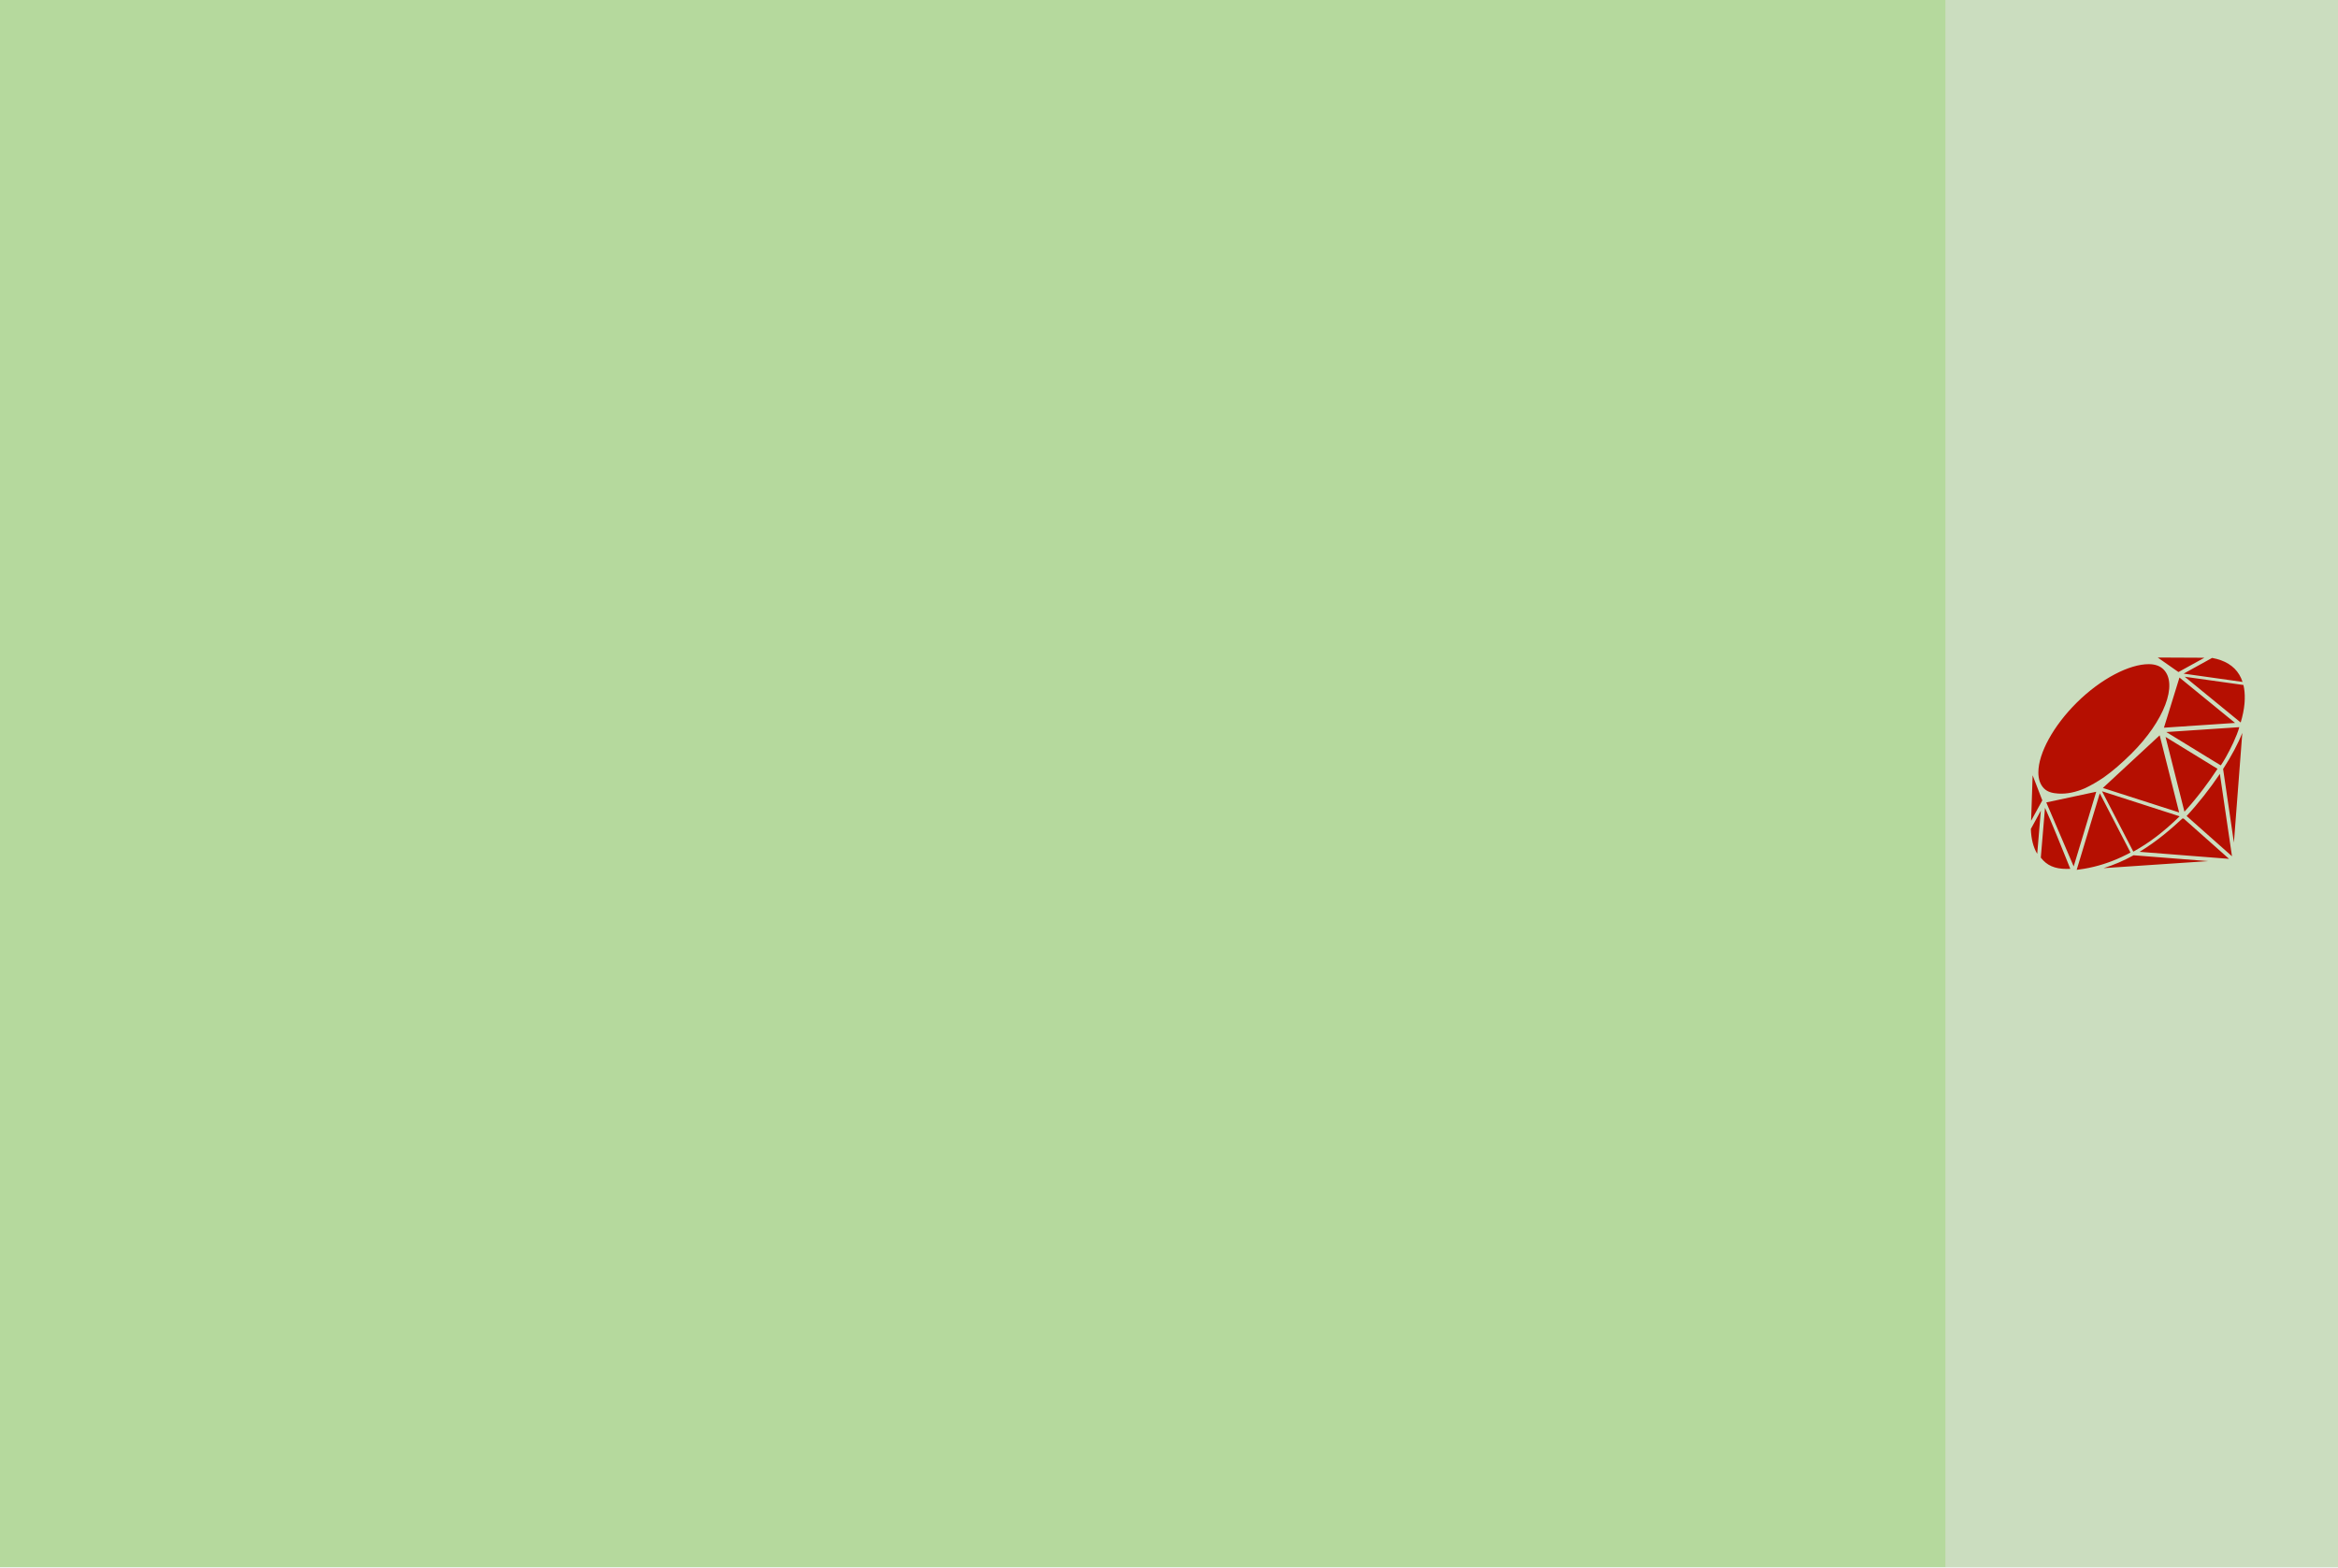
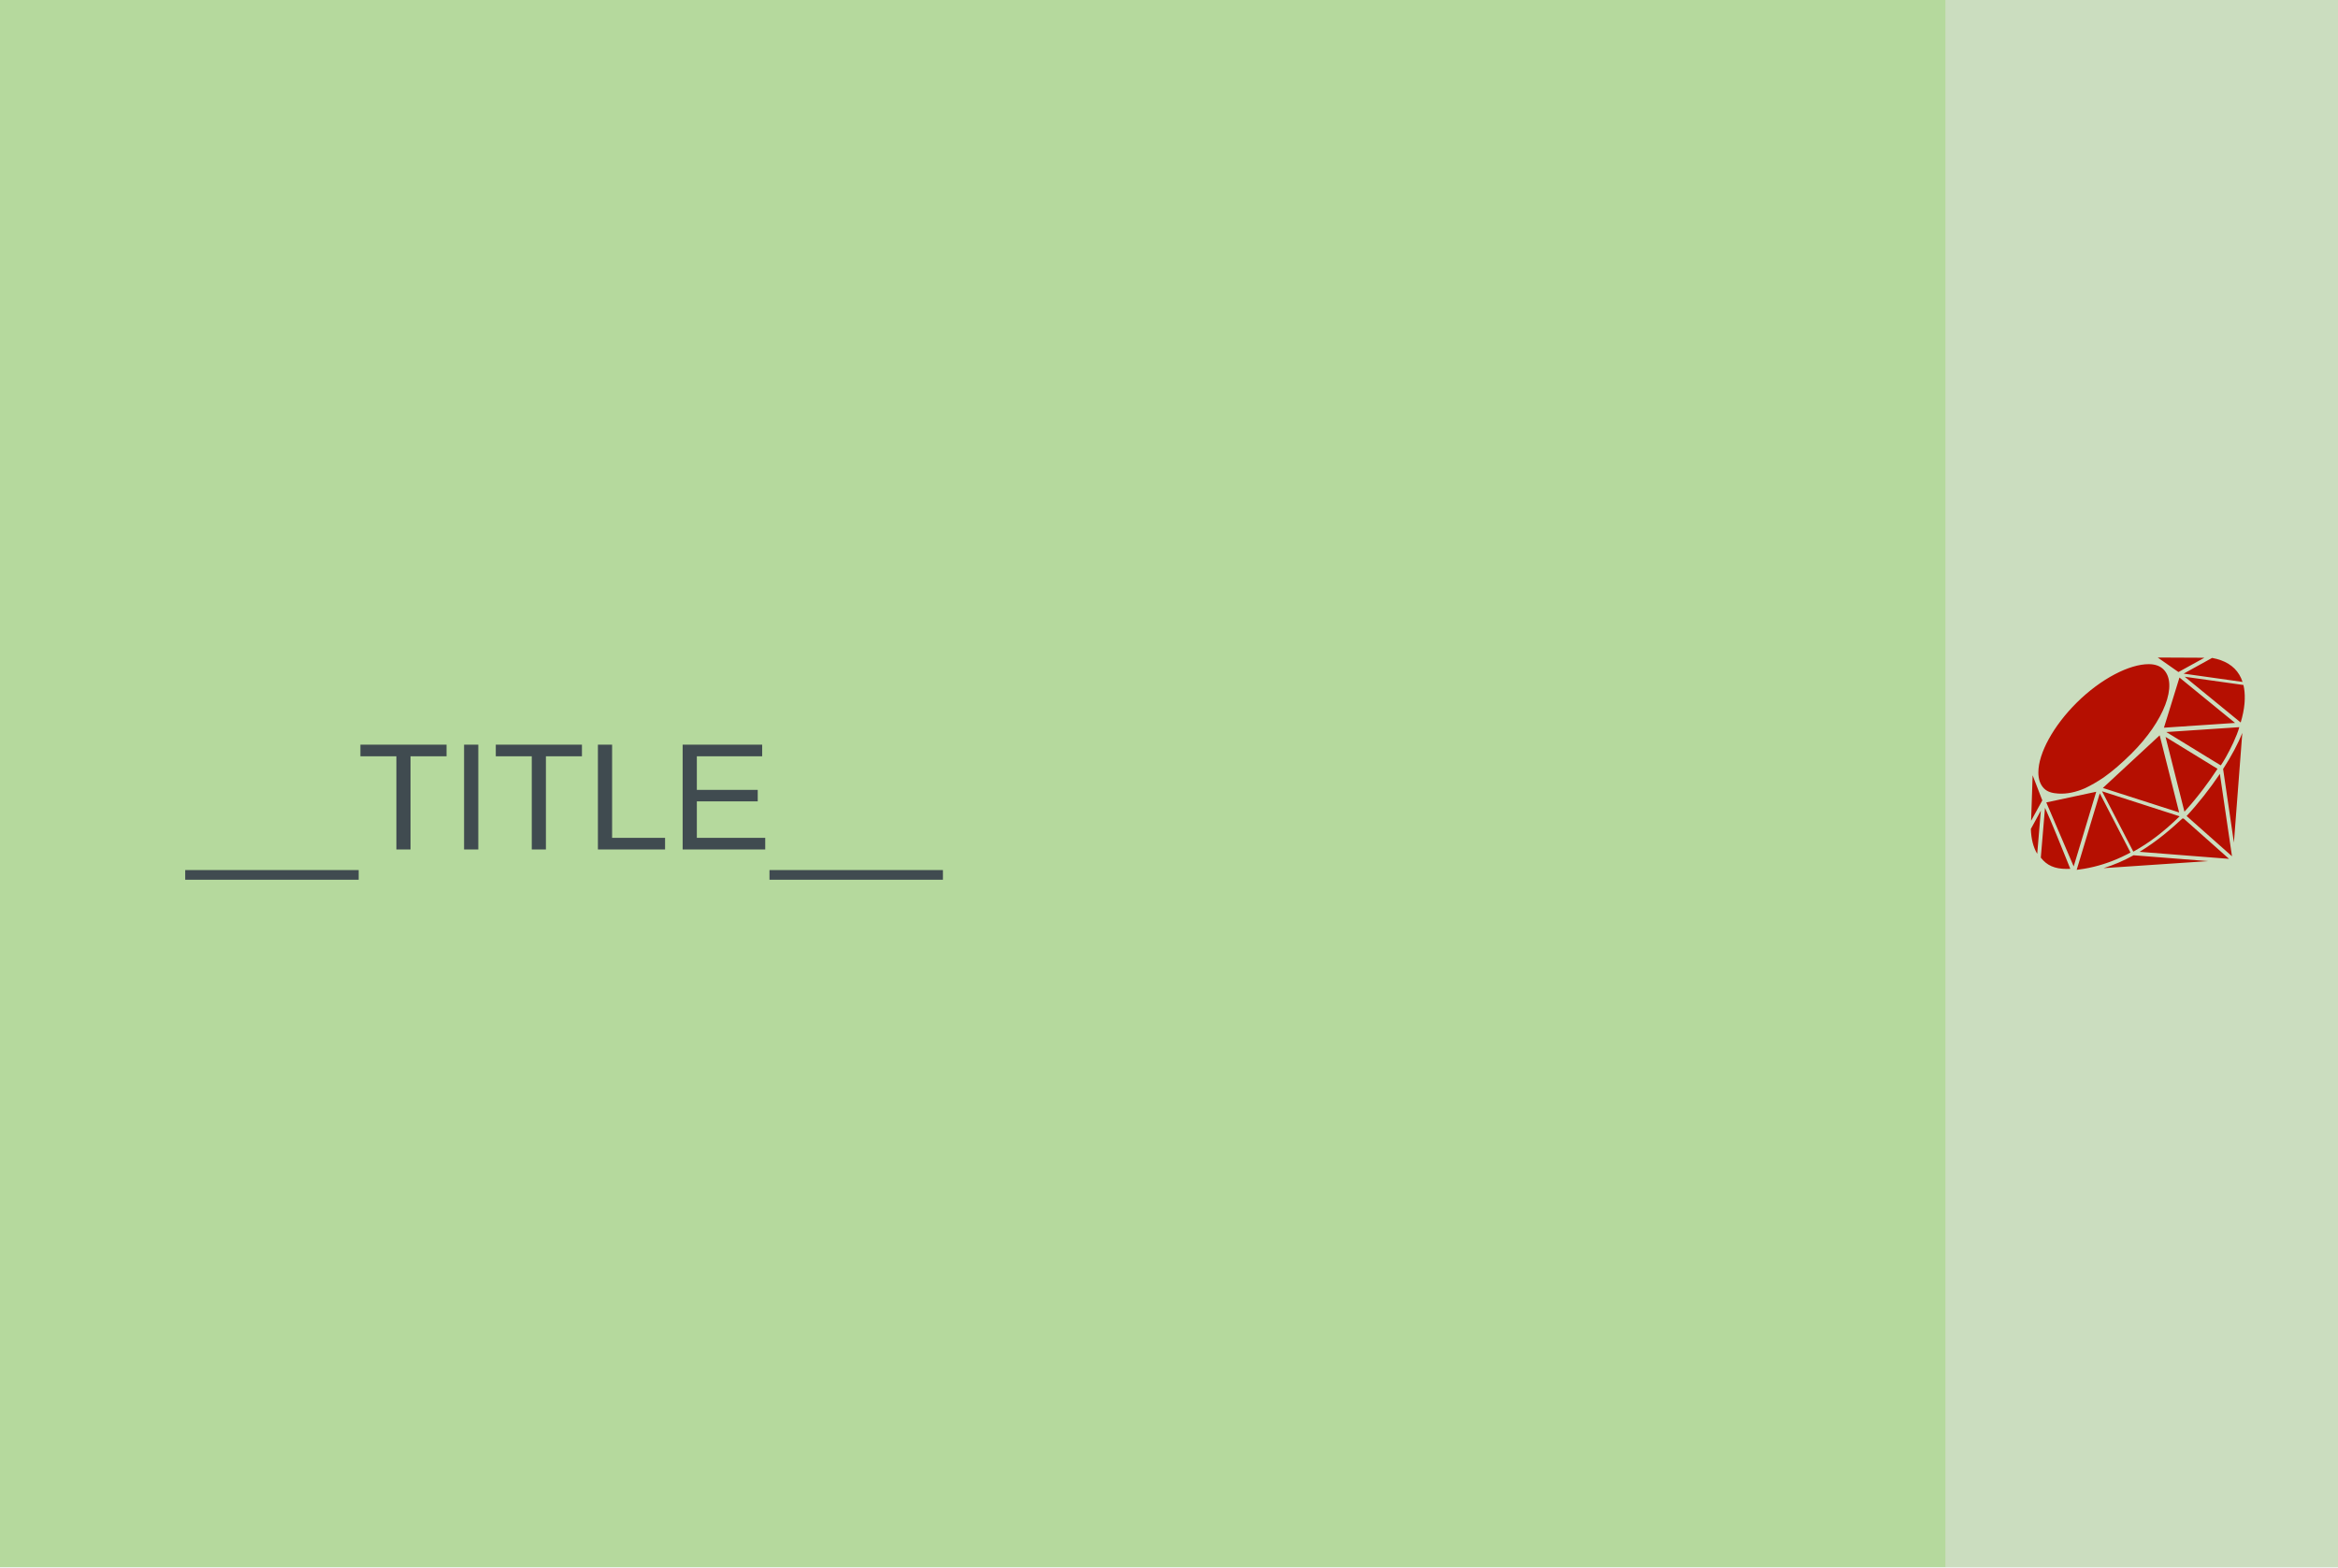
<svg xmlns="http://www.w3.org/2000/svg" width="798" height="535" viewBox="0 0 798 535" fill="none">
  <g clip-path="url(#clip0_3089_2)">
    <rect width="798" height="535" fill="white" />
    <path d="M-4 -1H798V535H-4V-1Z" fill="#B5D99D" />
    <rect x="664" y="-1" width="134" height="536" fill="#E3E3E3" fill-opacity="0.5" />
    <g clip-path="url(#clip1_3089_2)">
      <path d="M745.292 279.424L760.812 293.201L730.27 290.802C736.254 287.188 741.194 282.866 744.889 279.431C744.949 279.446 745.016 279.446 745.083 279.446C745.15 279.454 745.217 279.439 745.292 279.424ZM762.474 287.657L765.335 250.208C763.919 253.822 761.684 258.032 758.786 262.525L762.474 287.657ZM746.327 278.575L761.818 292.322L757.683 264.194C754.27 269.261 750.18 274.447 746.327 278.575ZM728.236 291.979C724.898 293.827 721.463 295.302 717.991 296.375L753.682 293.976L728.244 291.979H728.236ZM698.432 273.94L707.783 295.787L715.48 270.296L698.432 273.94ZM717.745 269L743.779 277.36L737.133 251.035L717.745 269ZM738.593 248.427L762.861 246.803L743.891 231.305L738.593 248.427ZM752.393 224.547L736.47 224.472L743.548 229.427L752.393 224.547ZM693.775 264.678L693.253 280.206L697.076 273.24L693.775 264.678ZM702.478 270.915C705.503 271.109 708.565 270.438 711.65 269.089C713.729 268.106 715.882 266.861 718.05 265.394C721.15 263.203 724.28 260.461 727.431 257.339C738.757 246.11 743.414 233.548 738.459 228.548C737.274 227.356 735.583 226.745 733.43 226.737C726.902 226.707 717.156 231.618 708.841 239.859C700.906 247.734 695.749 257.078 695.727 263.672C695.72 266.019 696.368 267.86 697.657 269.164C698.797 270.319 700.421 270.788 702.478 270.915ZM726.12 291.607C726.478 291.42 726.828 291.234 727.178 291.048L716.694 270.833L708.811 296.949C708.878 296.942 709.407 296.874 709.407 296.874C710.093 296.785 710.778 296.688 711.449 296.569C715.778 295.831 720.07 294.475 724.19 292.545C724.838 292.247 725.487 291.934 726.12 291.607ZM747.512 274.931L747.758 274.648C747.929 274.447 748.108 274.238 748.28 274.029C748.28 274.029 748.816 273.389 749.025 273.135C749.375 272.711 749.725 272.278 750.075 271.839C750.396 271.436 750.716 271.034 751.044 270.617C751.379 270.185 751.715 269.752 752.05 269.313C752.81 268.314 753.57 267.271 754.39 266.116C755.254 264.894 756.088 263.665 756.878 262.458L755.462 261.593C751.692 259.291 744.122 254.649 739.145 251.587L745.59 277.107C746.193 276.451 746.827 275.736 747.512 274.931ZM765.715 233.846L745.679 231.029L764.784 246.654C765.454 244.441 765.894 242.295 766.08 240.268C766.11 239.985 766.125 239.702 766.14 239.412C766.155 239.143 766.162 238.883 766.17 238.614C766.222 236.886 766.065 235.284 765.715 233.846ZM758.011 261.251C758.063 261.184 758.115 261.117 758.175 261.027C758.555 260.491 759.099 259.604 759.702 258.539C761.379 255.58 763.45 251.356 764.314 248.249L739.398 249.91C744.599 253.107 752.191 257.756 755.969 260.066L757.981 261.295C757.988 261.281 758.003 261.266 758.011 261.251ZM728.139 290.742L728.214 290.697C733.653 287.687 738.511 283.977 743.951 278.679L717.462 270.132L728.139 290.742ZM693.164 283.001C693.283 286.45 694.013 289.297 695.34 291.487L696.576 276.749L693.164 283.001ZM697.992 275.78L696.562 292.784C698.596 295.444 701.315 296.636 705.354 296.636C705.764 296.636 706.181 296.621 706.635 296.606L705.92 294.833C704.378 290.988 699.974 280.042 697.992 275.78ZM765.417 232.795C765.127 231.893 764.747 231.066 764.299 230.321C762.496 227.318 759.382 225.396 755.03 224.606L745.322 229.971L765.417 232.795Z" fill="#B50F01" />
    </g>
+     <text x="64" y="290" font-family="Arial, Helvetica, sans-serif" font-size="52" font-weight="100" fill="#404B50">__TITLE__</text>
  </g>
  <defs>
    <clipPath id="clip0_3089_2">
      <rect width="798" height="535" fill="white" />
    </clipPath>
    <clipPath id="clip1_3089_2">
      <rect width="74.511" height="74.511" fill="white" transform="translate(692.419 223.459)" />
    </clipPath>
  </defs>
</svg>
